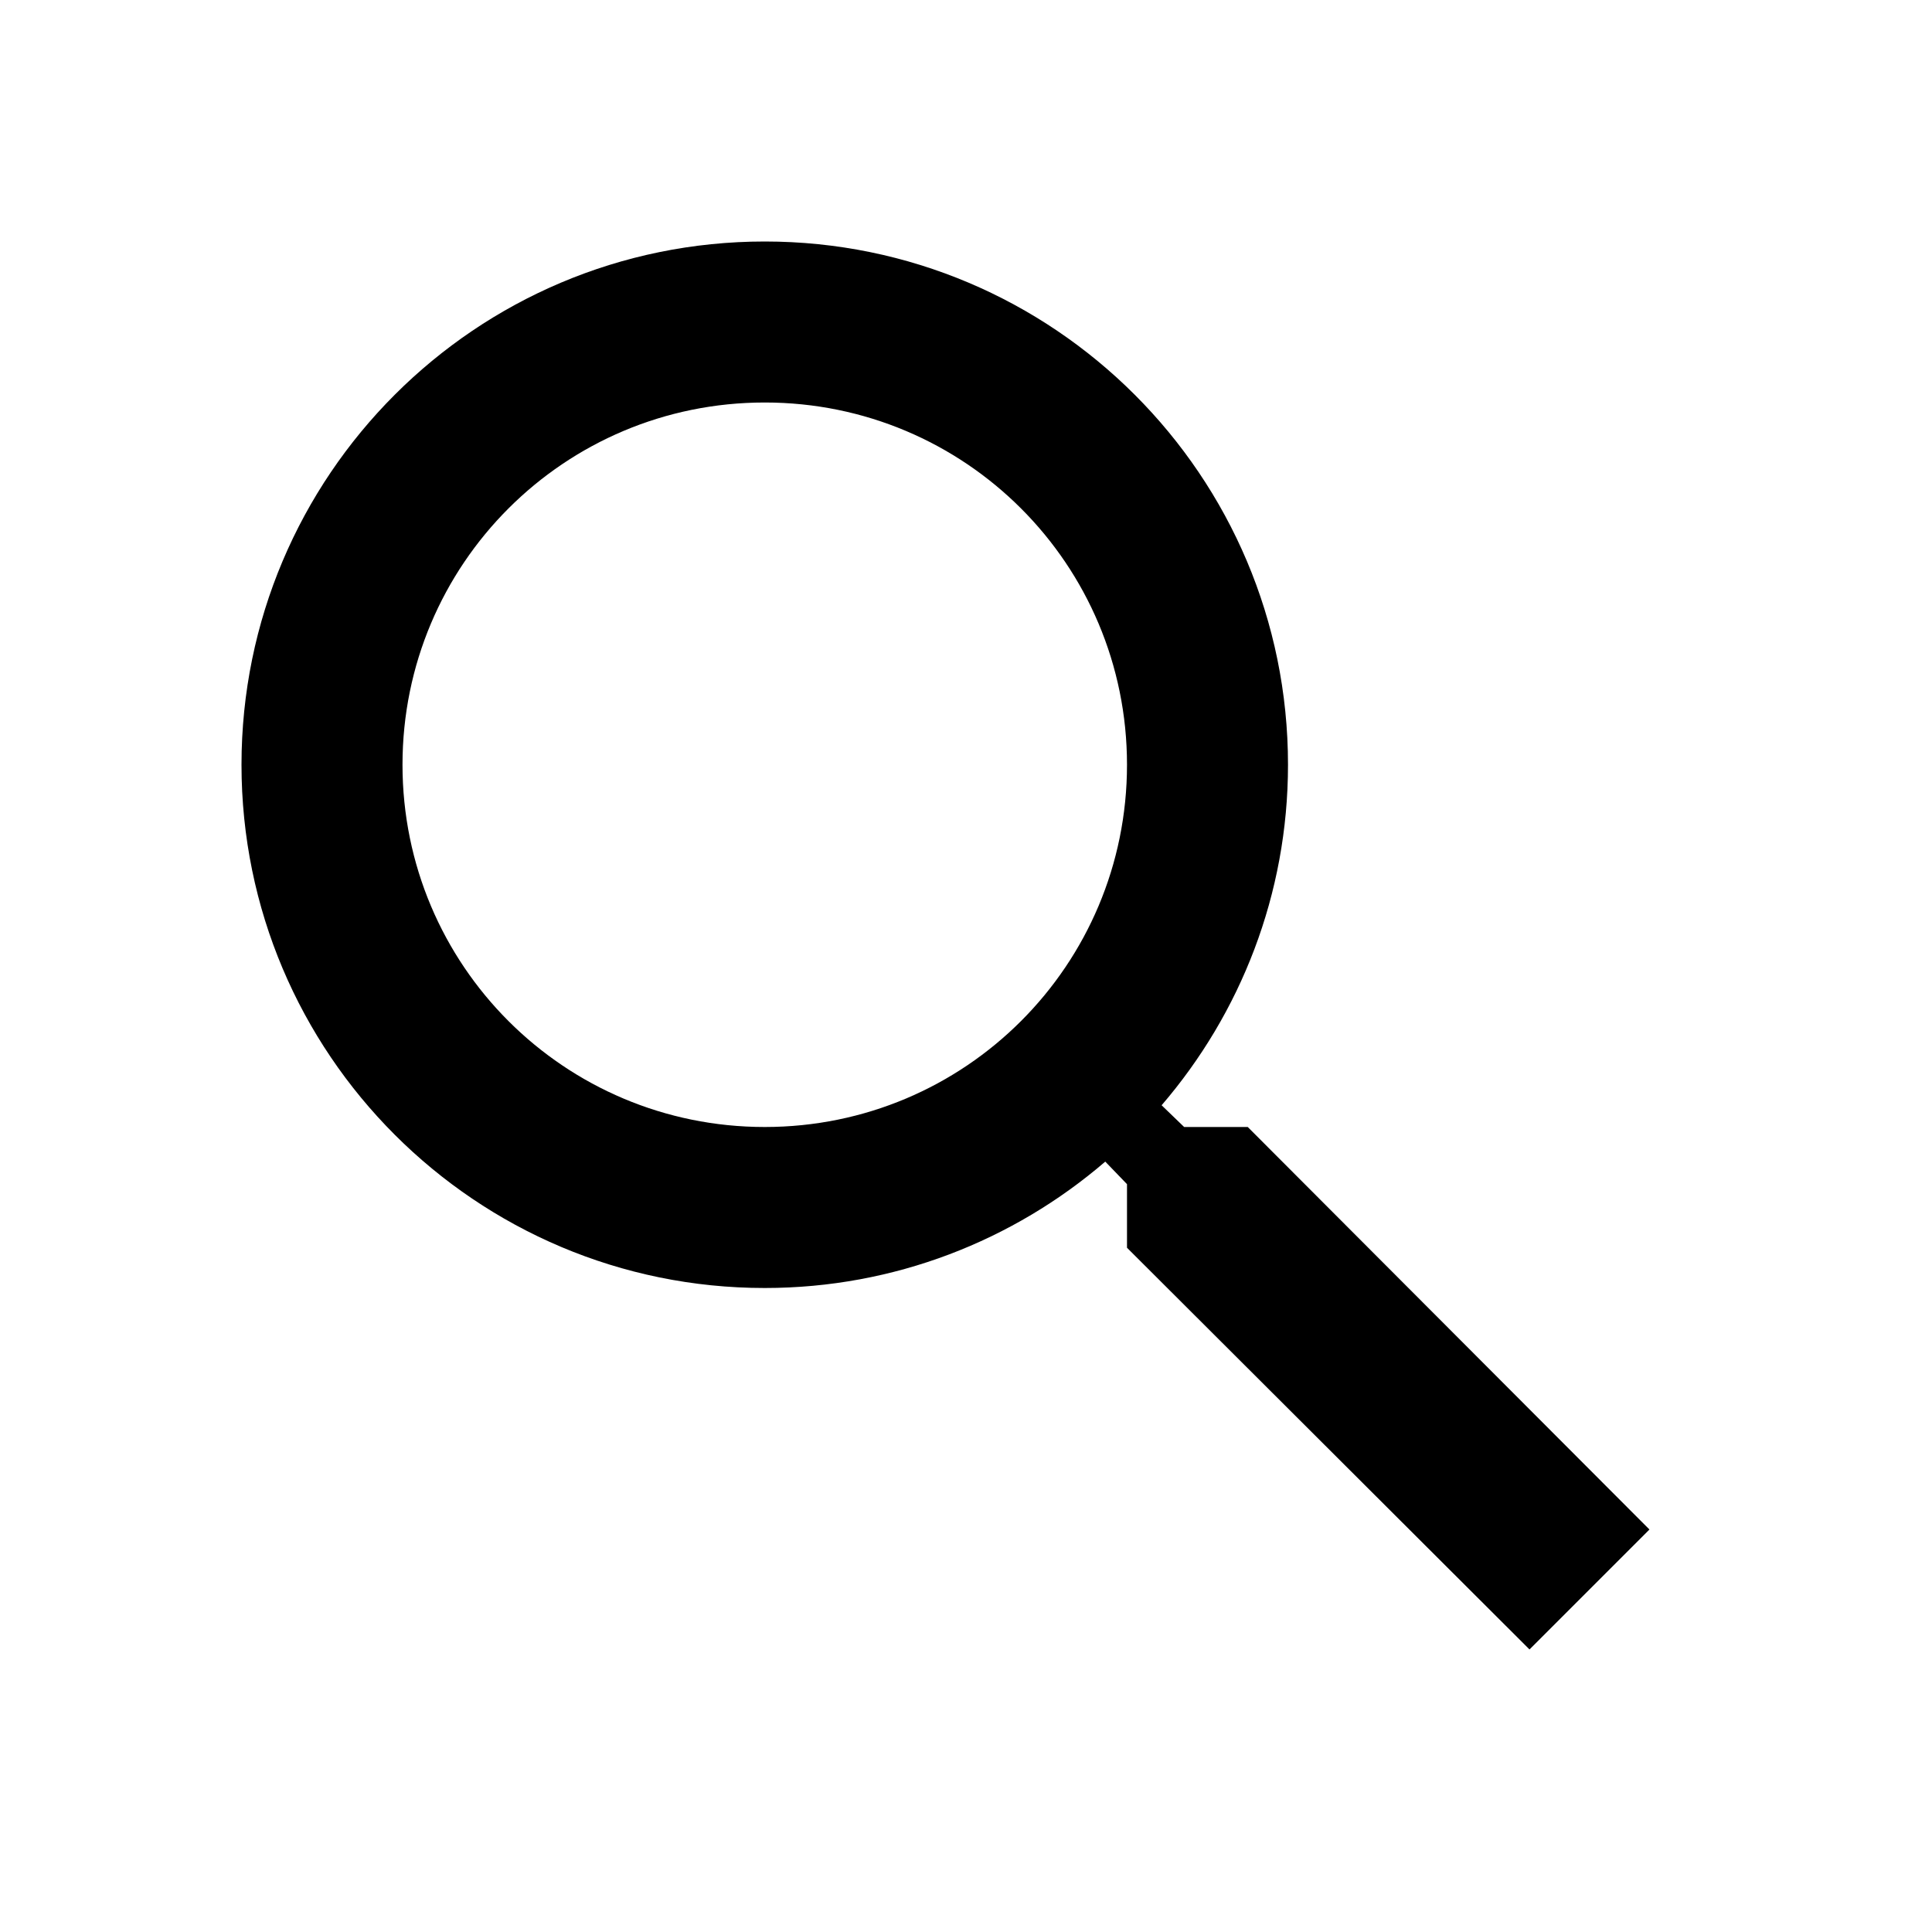
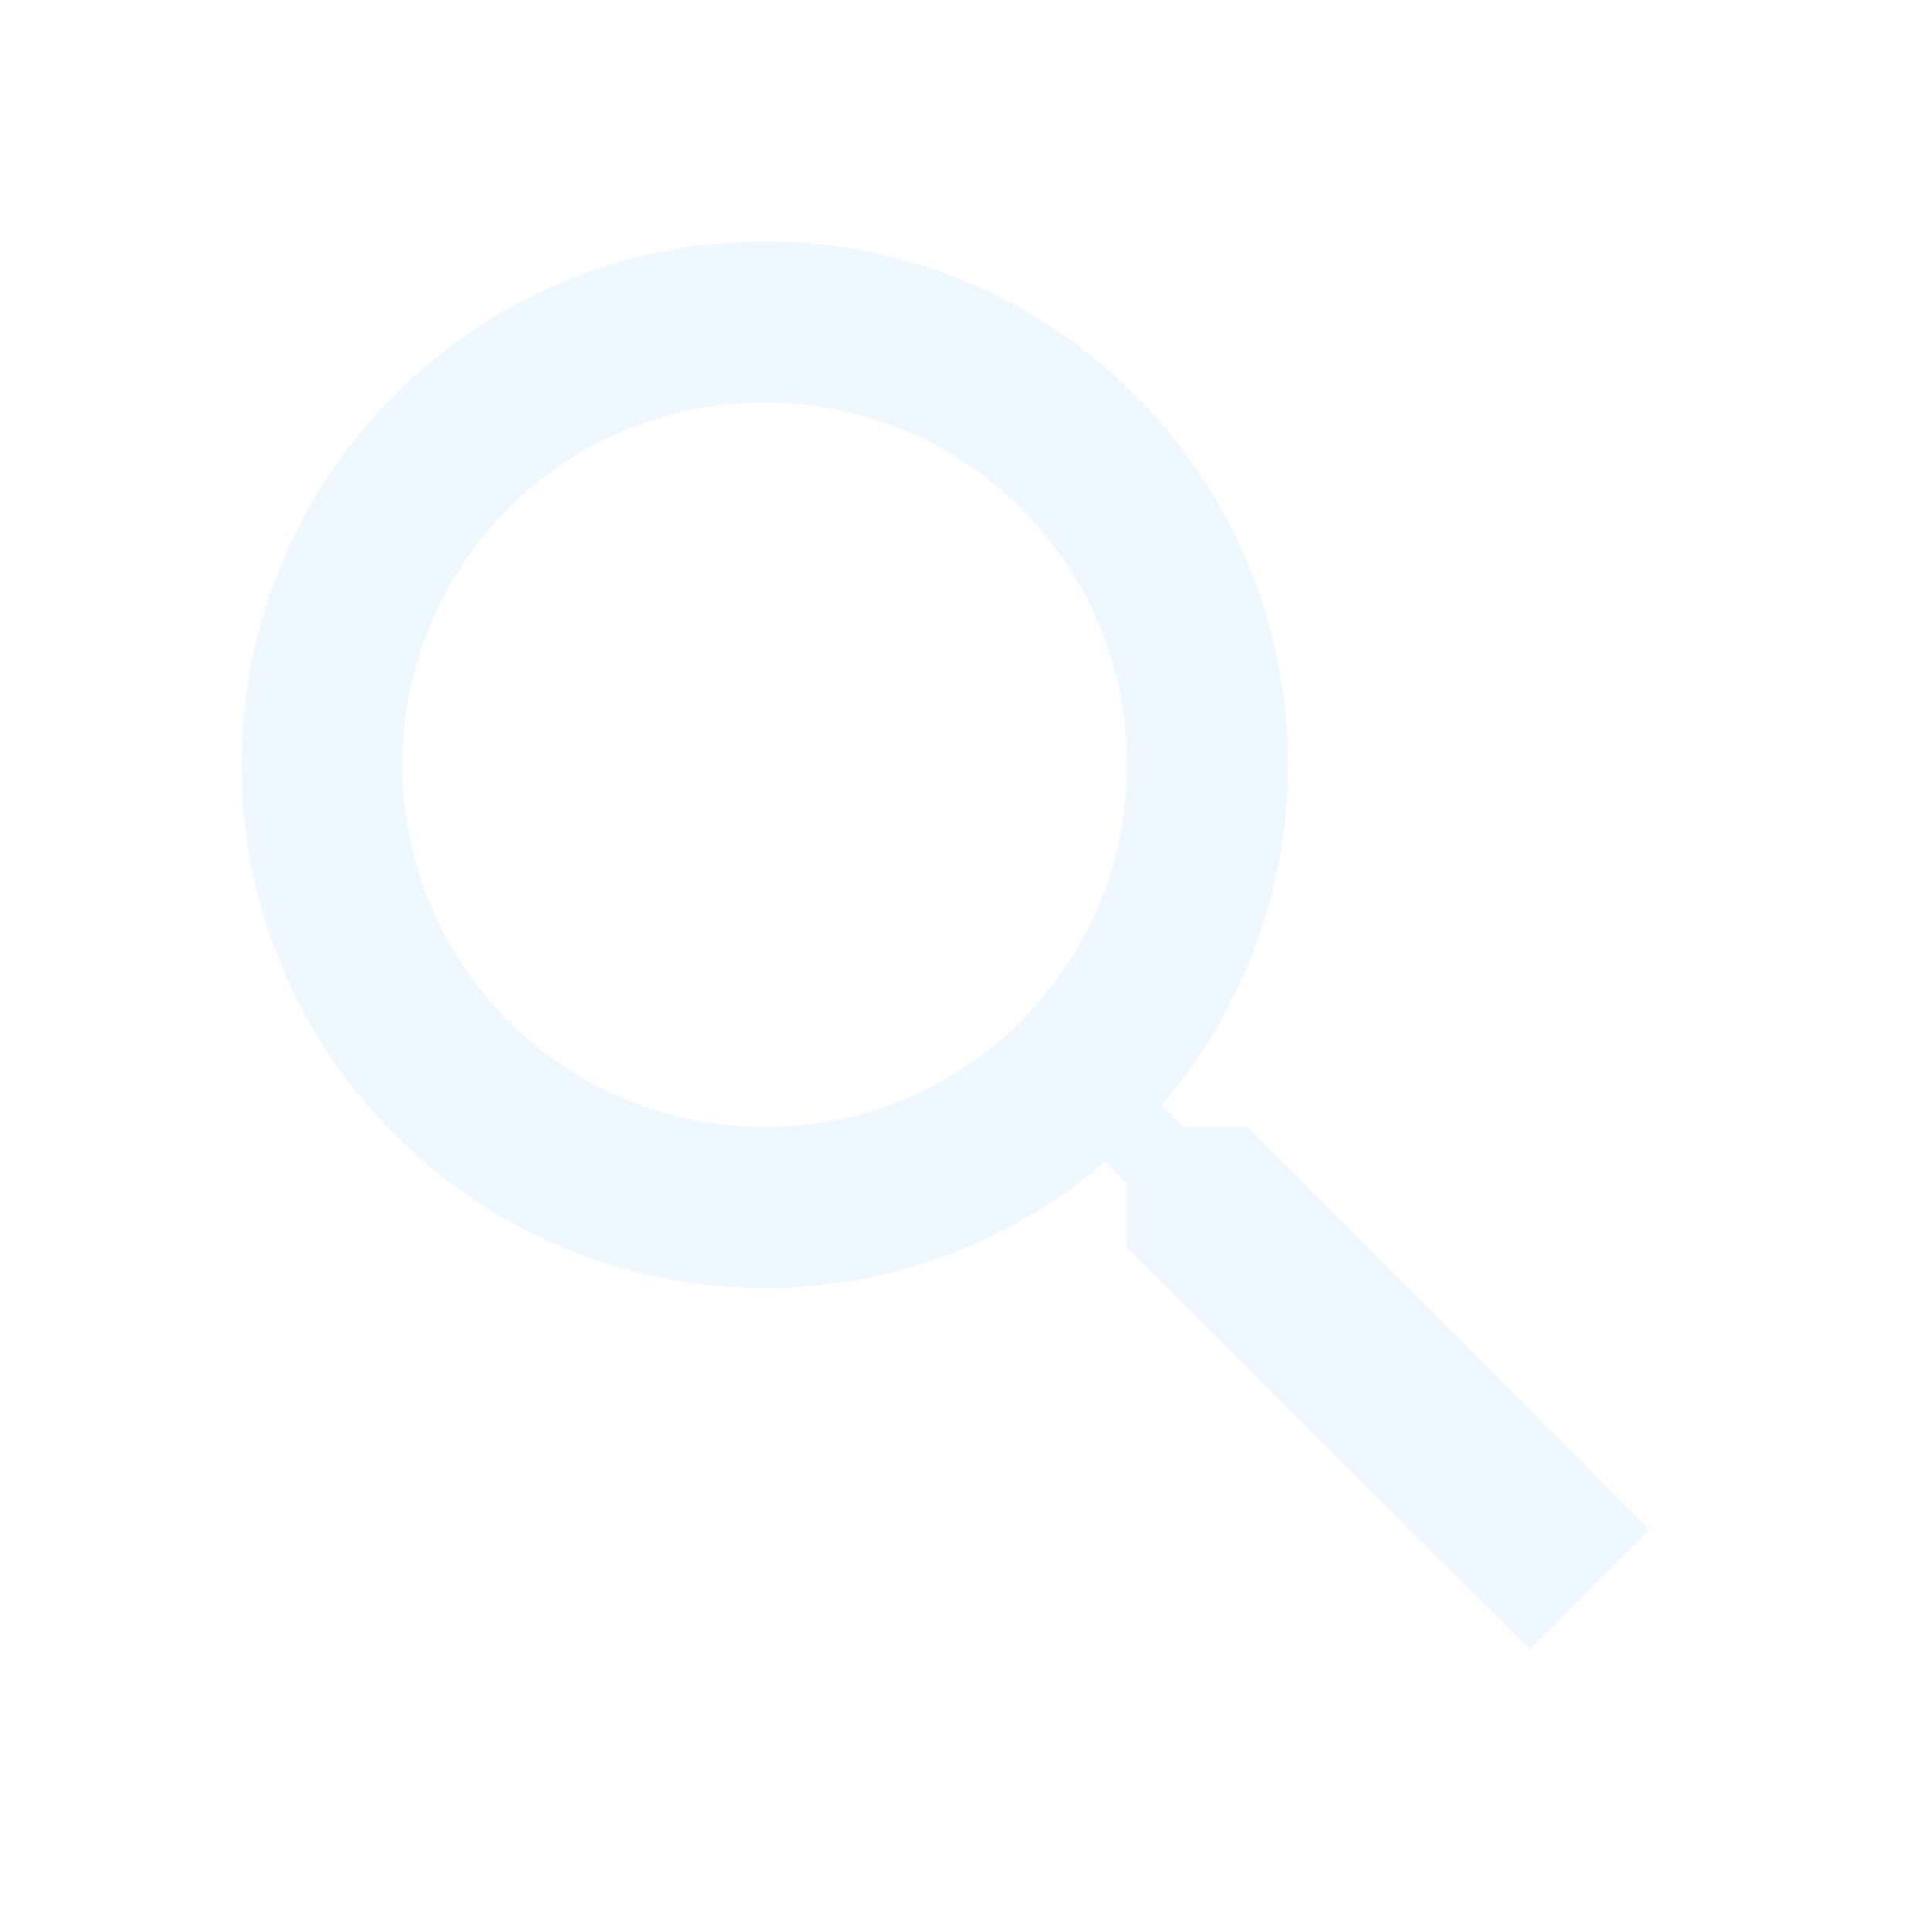
- <svg xmlns="http://www.w3.org/2000/svg" height="24px" viewBox="0 0 24 24" width="24px" fill="#000000">
+ <svg xmlns="http://www.w3.org/2000/svg" height="24px" viewBox="0 0 24 24" width="24px" fill="aliceblue">
  <path d="M0 0h24v24H0V0z" fill="none" />
  <path d="M15.5 14h-.79l-.28-.27C15.41 12.59 16 11.11 16 9.5 16 5.91 13.09 3 9.5 3S3 5.91 3 9.5 5.91 16 9.5 16c1.61 0 3.09-.59 4.23-1.57l.27.28v.79l5 4.99L20.49 19l-4.99-5zm-6 0C7.01 14 5 11.99 5 9.5S7.01 5 9.5 5 14 7.01 14 9.5 11.99 14 9.5 14z" />
</svg>
